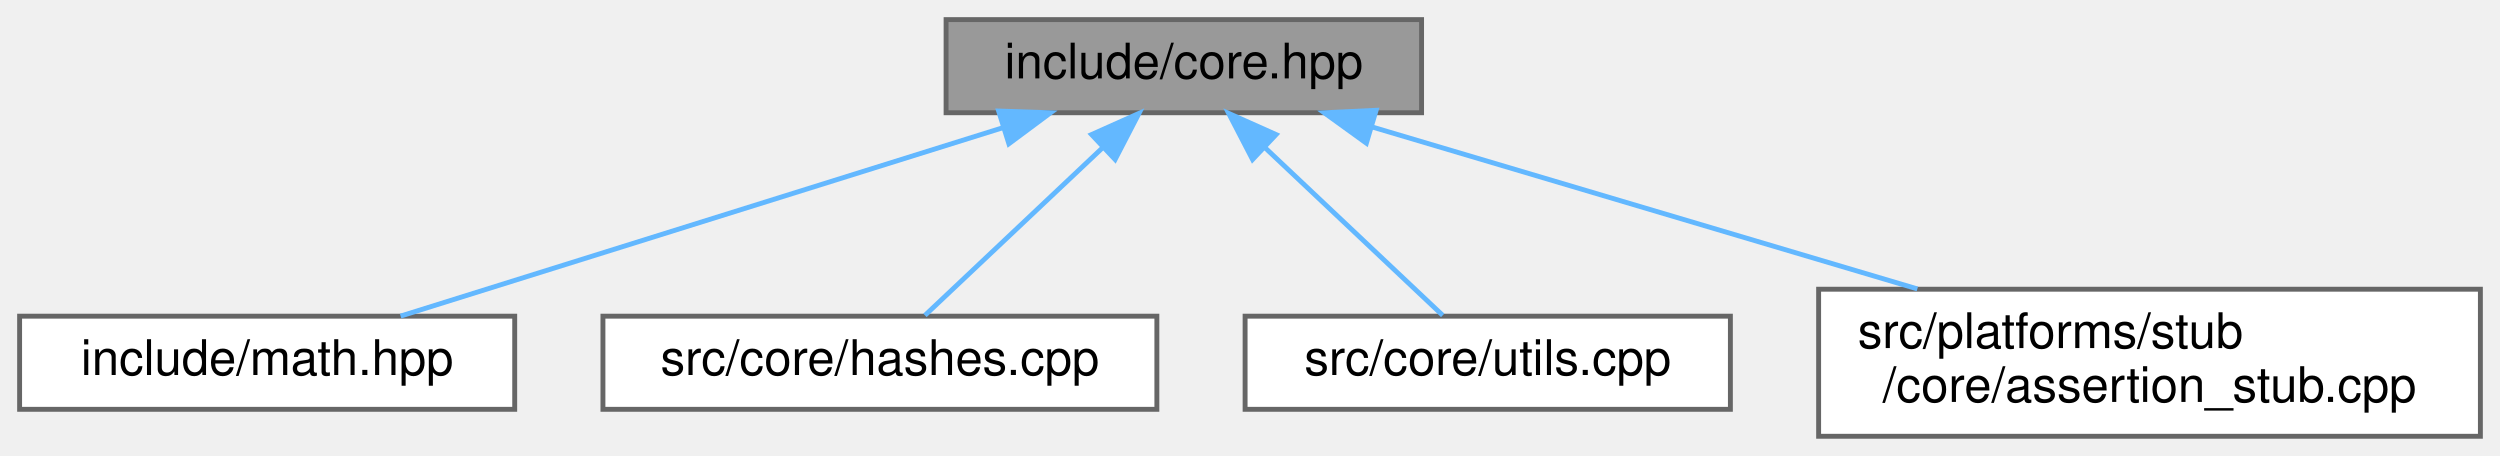
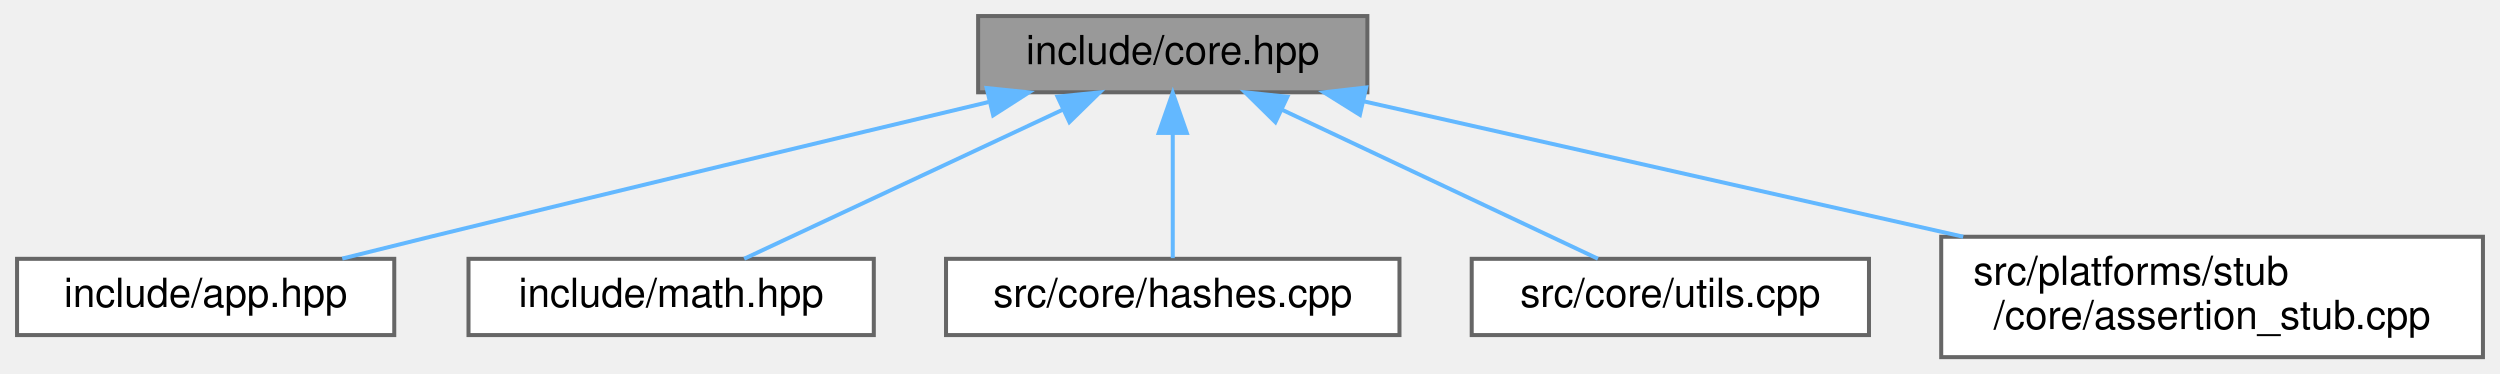
- <svg xmlns="http://www.w3.org/2000/svg" xmlns:xlink="http://www.w3.org/1999/xlink" width="510pt" height="93pt" viewBox="0.00 0.00 510.00 93.00">
+ <svg xmlns="http://www.w3.org/2000/svg" xmlns:xlink="http://www.w3.org/1999/xlink" width="623pt" height="93pt" viewBox="0.00 0.00 622.50 93.00">
  <g id="graph0" class="graph" transform="scale(1 1) rotate(0) translate(4 89)">
    <g id="Node000001" class="node">
      <g id="a_Node000001">
        <a xlink:title="Umbrella header for the engine core module.">
-           <polygon fill="#999999" stroke="#666666" points="286,-85 189,-85 189,-66 286,-66 286,-85" />
-           <text text-anchor="middle" x="237.5" y="-73" font-family="Helvetica,sans-Serif" font-size="10.00">include/core.hpp</text>
+           <polygon fill="#999999" stroke="#666666" points="336.5,-85 239.5,-85 239.5,-66 336.5,-66 336.5,-85" />
+           <text text-anchor="middle" x="288" y="-73" font-family="Helvetica,sans-Serif" font-size="10.00">include/core.hpp</text>
        </a>
      </g>
    </g>
    <g id="Node000002" class="node">
      <g id="a_Node000002">
-         <a xlink:href="../../d4/d78/math_8hpp.html" target="_top" xlink:title="Umbrella header for the engine mathematics module.">
-           <polygon fill="white" stroke="#666666" points="101,-24.5 0,-24.5 0,-5.5 101,-5.5 101,-24.5" />
-           <text text-anchor="middle" x="50.5" y="-12.5" font-family="Helvetica,sans-Serif" font-size="10.00">include/math.hpp</text>
+         <a xlink:href="../../d6/d2c/app_8hpp.html" target="_top" xlink:title="Umbrella header for the engine application module.">
+           <polygon fill="white" stroke="#666666" points="94,-24.5 0,-24.5 0,-5.5 94,-5.5 94,-24.5" />
+           <text text-anchor="middle" x="47" y="-12.5" font-family="Helvetica,sans-Serif" font-size="10.00">include/app.hpp</text>
        </a>
      </g>
    </g>
    <g id="edge1_Node000001_Node000002" class="edge">
      <g id="a_edge1_Node000001_Node000002">
        <a xlink:title=" ">
-           <path fill="none" stroke="#63b8ff" d="M200.62,-62.96C164.45,-51.65 110.15,-34.66 77.72,-24.52" />
-           <polygon fill="#63b8ff" stroke="#63b8ff" points="199.72,-66.35 210.31,-65.99 201.81,-59.67 199.72,-66.35" />
+           <path fill="none" stroke="#63b8ff" d="M242.07,-63.57C204.62,-54.63 150.36,-41.62 103,-30 95.89,-28.26 88.29,-26.37 81.04,-24.56" />
+           <polygon fill="#63b8ff" stroke="#63b8ff" points="241.63,-67.06 252.17,-65.98 243.25,-60.26 241.63,-67.06" />
        </a>
      </g>
    </g>
    <g id="Node000003" class="node">
      <g id="a_Node000003">
-         <a xlink:href="../../db/d2d/hashes_8cpp.html" target="_top" xlink:title="Implementation of CRC hash functions with lookup tables for optimal performance.">
-           <polygon fill="white" stroke="#666666" points="232,-24.5 119,-24.5 119,-5.5 232,-5.5 232,-24.5" />
-           <text text-anchor="middle" x="175.5" y="-12.5" font-family="Helvetica,sans-Serif" font-size="10.00">src/core/hashes.cpp</text>
+         <a xlink:href="../../d4/d78/math_8hpp.html" target="_top" xlink:title="Umbrella header for the engine mathematics module.">
+           <polygon fill="white" stroke="#666666" points="213.5,-24.5 112.5,-24.5 112.5,-5.5 213.5,-5.5 213.5,-24.5" />
+           <text text-anchor="middle" x="163" y="-12.5" font-family="Helvetica,sans-Serif" font-size="10.00">include/math.hpp</text>
        </a>
      </g>
    </g>
    <g id="edge2_Node000001_Node000003" class="edge">
      <g id="a_edge2_Node000001_Node000003">
        <a xlink:title=" ">
-           <path fill="none" stroke="#63b8ff" d="M220.98,-58.91C209.35,-47.94 194.22,-33.67 184.69,-24.67" />
-           <polygon fill="#63b8ff" stroke="#63b8ff" points="218.68,-61.55 228.35,-65.87 223.48,-56.46 218.68,-61.55" />
+           <path fill="none" stroke="#63b8ff" d="M260.51,-61.63C236.4,-50.35 202.04,-34.27 181.2,-24.52" />
+           <polygon fill="#63b8ff" stroke="#63b8ff" points="259.28,-64.92 269.82,-65.99 262.25,-58.58 259.28,-64.92" />
        </a>
      </g>
    </g>
    <g id="Node000004" class="node">
      <g id="a_Node000004">
-         <a xlink:href="../../de/d06/utils_8cpp.html" target="_top" xlink:title="Implementation of core utility functions for string manipulation, encoding conversion,...">
-           <polygon fill="white" stroke="#666666" points="349,-24.5 250,-24.5 250,-5.5 349,-5.5 349,-24.5" />
-           <text text-anchor="middle" x="299.5" y="-12.5" font-family="Helvetica,sans-Serif" font-size="10.00">src/core/utils.cpp</text>
+         <a xlink:href="../../db/d2d/hashes_8cpp.html" target="_top" xlink:title="Implementation of CRC hash functions with lookup tables for optimal performance.">
+           <polygon fill="white" stroke="#666666" points="344.5,-24.5 231.5,-24.5 231.5,-5.5 344.5,-5.5 344.5,-24.5" />
+           <text text-anchor="middle" x="288" y="-12.5" font-family="Helvetica,sans-Serif" font-size="10.00">src/core/hashes.cpp</text>
        </a>
      </g>
    </g>
    <g id="edge3_Node000001_Node000004" class="edge">
      <g id="a_edge3_Node000001_Node000004">
        <a xlink:title=" ">
-           <path fill="none" stroke="#63b8ff" d="M254.02,-58.91C265.65,-47.94 280.78,-33.67 290.31,-24.67" />
-           <polygon fill="#63b8ff" stroke="#63b8ff" points="251.52,-56.46 246.65,-65.87 256.32,-61.55 251.52,-56.46" />
+           <path fill="none" stroke="#63b8ff" d="M288,-55.66C288,-45.24 288,-32.8 288,-24.67" />
+           <polygon fill="#63b8ff" stroke="#63b8ff" points="284.5,-55.87 288,-65.87 291.5,-55.87 284.5,-55.87" />
        </a>
      </g>
    </g>
    <g id="Node000005" class="node">
      <g id="a_Node000005">
-         <a xlink:href="../../d7/d90/assertion__stub_8cpp.html" target="_top" xlink:title="Stub implementation of assertion system for platforms without native assertion support.">
-           <polygon fill="white" stroke="#666666" points="502,-30 367,-30 367,0 502,0 502,-30" />
-           <text text-anchor="start" x="375" y="-18" font-family="Helvetica,sans-Serif" font-size="10.00">src/platforms/stub</text>
-           <text text-anchor="middle" x="434.5" y="-7" font-family="Helvetica,sans-Serif" font-size="10.00">/core/assertion_stub.cpp</text>
+         <a xlink:href="../../de/d06/utils_8cpp.html" target="_top" xlink:title="Implementation of core utility functions for string manipulation, encoding conversion,...">
+           <polygon fill="white" stroke="#666666" points="461.5,-24.5 362.5,-24.5 362.5,-5.5 461.5,-5.5 461.5,-24.5" />
+           <text text-anchor="middle" x="412" y="-12.5" font-family="Helvetica,sans-Serif" font-size="10.00">src/core/utils.cpp</text>
        </a>
      </g>
    </g>
    <g id="edge4_Node000001_Node000005" class="edge">
      <g id="a_edge4_Node000001_Node000005">
        <a xlink:title=" ">
-           <path fill="none" stroke="#63b8ff" d="M275.97,-63.08C307.78,-53.63 353.1,-40.17 387.14,-30.06" />
-           <polygon fill="#63b8ff" stroke="#63b8ff" points="274.74,-59.79 266.15,-65.99 276.73,-66.5 274.74,-59.79" />
+           <path fill="none" stroke="#63b8ff" d="M315.27,-61.63C339.19,-50.35 373.28,-34.27 393.95,-24.52" />
+           <polygon fill="#63b8ff" stroke="#63b8ff" points="313.58,-58.56 306.03,-65.99 316.57,-64.89 313.58,-58.56" />
+         </a>
+       </g>
+     </g>
+     <g id="Node000006" class="node">
+       <g id="a_Node000006">
+         <a xlink:href="../../d7/d90/assertion__stub_8cpp.html" target="_top" xlink:title="Stub implementation of assertion system for platforms without native assertion support.">
+           <polygon fill="white" stroke="#666666" points="614.5,-30 479.5,-30 479.5,0 614.5,0 614.5,-30" />
+           <text text-anchor="start" x="487.5" y="-18" font-family="Helvetica,sans-Serif" font-size="10.00">src/platforms/stub</text>
+           <text text-anchor="middle" x="547" y="-7" font-family="Helvetica,sans-Serif" font-size="10.00">/core/assertion_stub.cpp</text>
+         </a>
+       </g>
+     </g>
+     <g id="edge5_Node000001_Node000006" class="edge">
+       <g id="a_edge5_Node000001_Node000006">
+         <a xlink:title=" ">
+           <path fill="none" stroke="#63b8ff" d="M335.64,-63.74C377.65,-54.25 439.14,-40.36 484.98,-30.01" />
+           <polygon fill="#63b8ff" stroke="#63b8ff" points="334.64,-60.38 325.66,-65.99 336.19,-67.2 334.64,-60.38" />
        </a>
      </g>
    </g>
  </g>
</svg>
